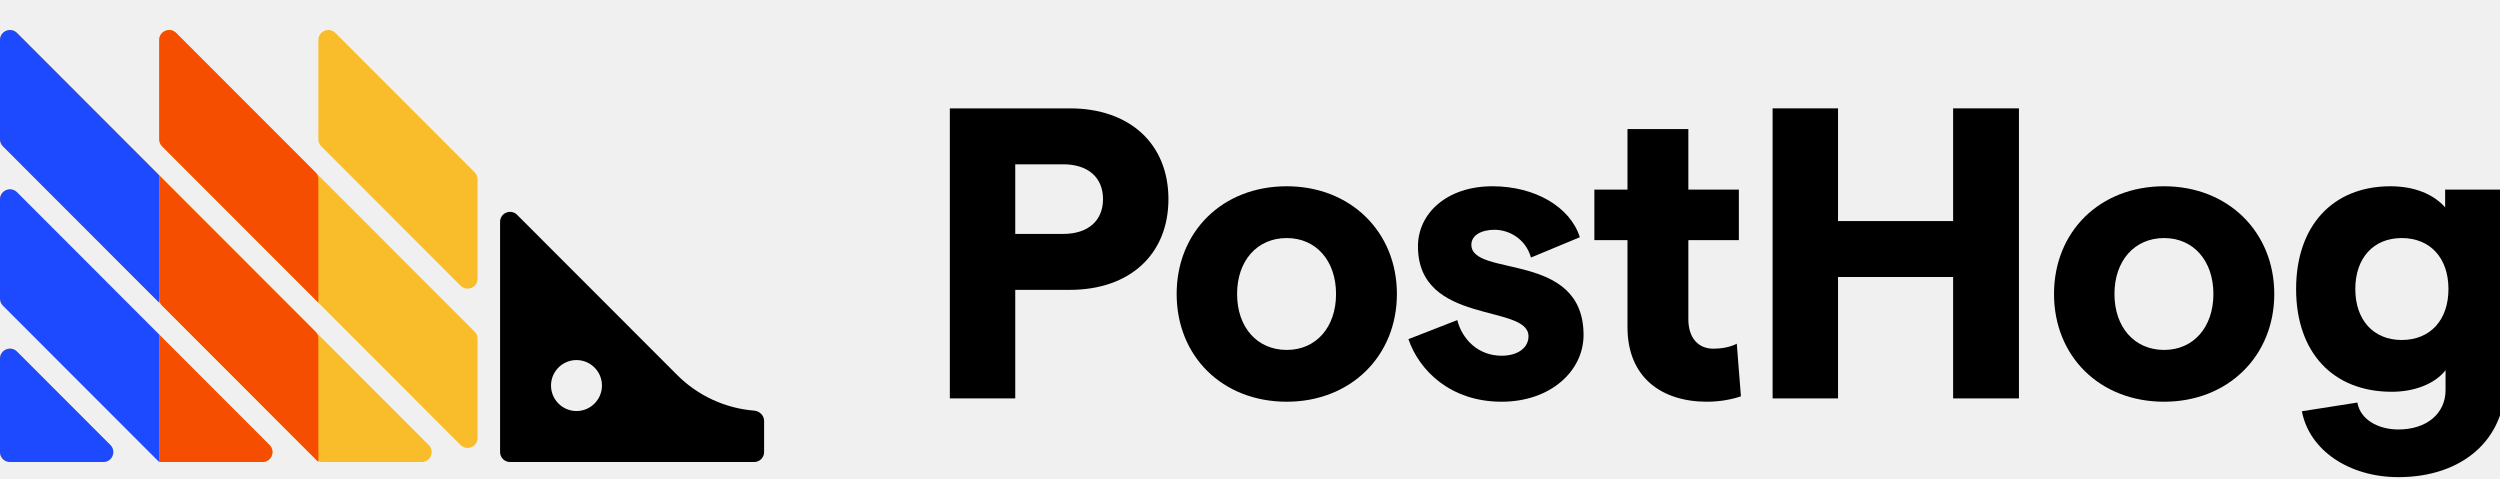
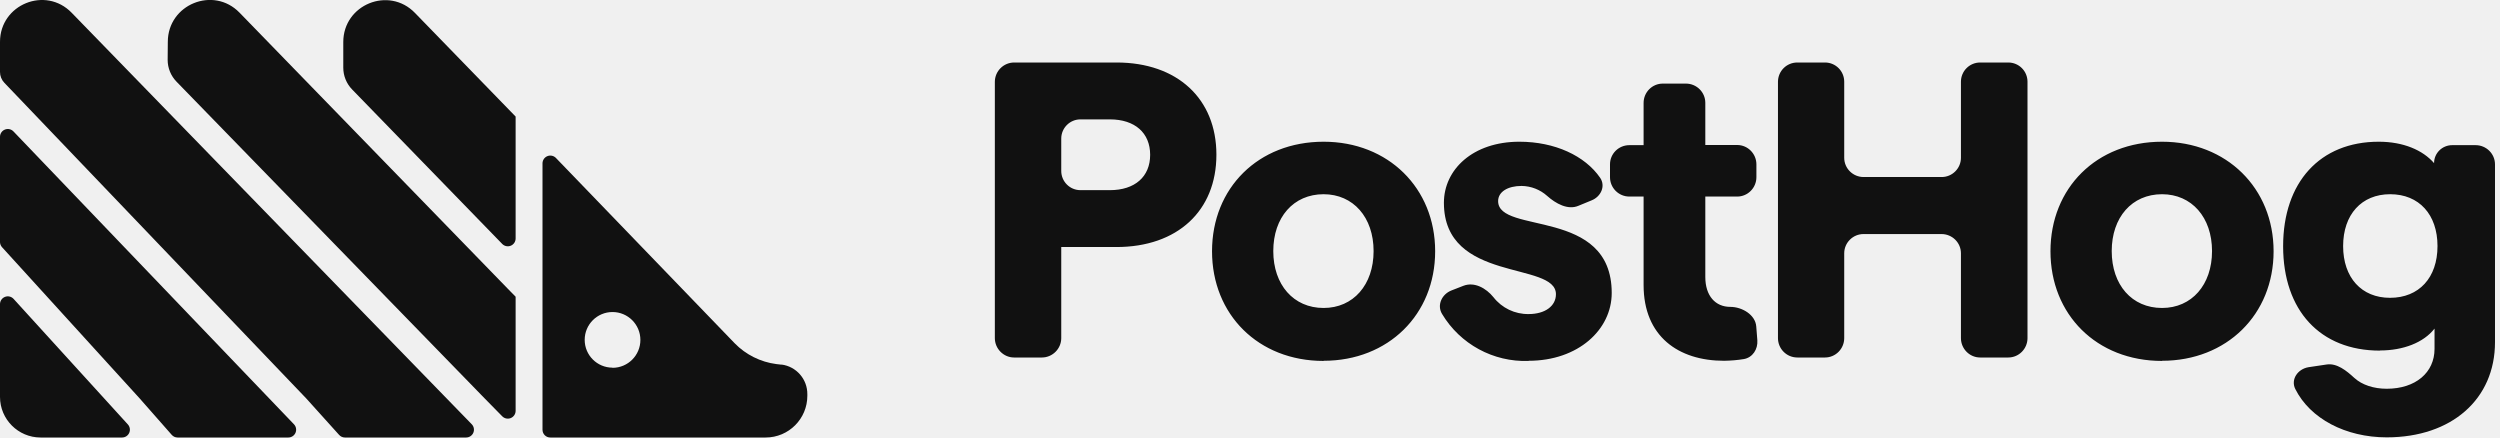
- <svg xmlns="http://www.w3.org/2000/svg" width="251" height="48" viewBox="0 0 251 48" fill="none">
-   <g clip-path="url(#clip0_3154_131496)">
-     <path d="M16.877 28.601C16.509 29.338 15.456 29.338 15.088 28.601L13.009 24.44C12.869 24.159 12.869 23.828 13.009 23.546L15.088 19.386C15.456 18.648 16.509 18.648 16.877 19.386L18.956 23.546C19.096 23.828 19.096 24.159 18.956 24.44L16.877 28.601Z" fill="#1D4AFF" />
-     <path d="M16.877 44.596C16.509 45.333 15.456 45.333 15.088 44.596L13.009 40.435C12.869 40.154 12.869 39.823 13.009 39.542L15.088 35.381C15.456 34.644 16.509 34.644 16.877 35.381L18.956 39.542C19.096 39.823 19.096 40.154 18.956 40.435L16.877 44.596Z" fill="#1D4AFF" />
-     <path d="M0 36.006C0 35.115 1.078 34.669 1.707 35.299L11.081 44.68C11.71 45.31 11.264 46.387 10.373 46.387H1C0.448 46.387 0 45.939 0 45.387V36.006ZM0 29.977C0 30.242 0.105 30.497 0.293 30.684L15.69 46.093C15.877 46.281 16.132 46.387 16.397 46.387H26.356C27.246 46.387 27.693 45.31 27.063 44.68L1.707 19.304C1.078 18.674 0 19.12 0 20.011V29.977ZM0 13.982C0 14.247 0.105 14.502 0.293 14.689L31.672 46.093C31.86 46.281 32.114 46.387 32.379 46.387H42.338C43.229 46.387 43.675 45.31 43.045 44.68L1.707 3.309C1.078 2.678 0 3.124 0 4.016V13.982ZM15.982 13.982C15.982 14.247 16.088 14.502 16.275 14.689L46.24 44.678C46.87 45.308 47.947 44.862 47.947 43.971V34.004C47.947 33.739 47.842 33.485 47.655 33.298L17.69 3.309C17.06 2.678 15.982 3.124 15.982 4.016V13.982ZM33.672 3.309C33.042 2.678 31.965 3.124 31.965 4.016V13.982C31.965 14.247 32.07 14.502 32.258 14.689L46.24 28.683C46.87 29.313 47.947 28.867 47.947 27.976V18.009C47.947 17.744 47.842 17.49 47.655 17.302L33.672 3.309Z" fill="#F9BD2B" />
-     <path d="M67.986 37.649L51.915 21.566C51.285 20.936 50.208 21.382 50.208 22.273V45.387C50.208 45.939 50.656 46.387 51.208 46.387H75.716C76.268 46.387 76.716 45.939 76.716 45.387V42.268C76.716 41.716 76.267 41.272 75.717 41.228C72.807 40.991 70.064 39.729 67.986 37.649ZM57.88 41.268C56.468 41.268 55.322 40.122 55.322 38.709C55.322 37.296 56.468 36.15 57.88 36.15C59.291 36.15 60.437 37.296 60.437 38.709C60.437 40.122 59.291 41.268 57.88 41.268Z" fill="black" />
-     <path d="M0 45.387C0 45.939 0.448 46.387 1 46.387H10.373C11.264 46.387 11.71 45.31 11.081 44.68L1.707 35.299C1.078 34.669 0 35.115 0 36.006V45.387Z" fill="#1D4AFF" />
-     <path d="M15.982 17.595L1.707 3.309C1.078 2.678 0 3.124 0 4.016V13.982C0 14.247 0.105 14.502 0.293 14.689L15.982 30.391V17.595Z" fill="#1D4AFF" />
-     <path d="M1.707 19.304C1.078 18.674 0 19.12 0 20.011V29.977C0 30.242 0.105 30.497 0.293 30.684L15.982 46.386V33.59L1.707 19.304Z" fill="#1D4AFF" />
-     <path d="M31.965 18.009C31.965 17.744 31.86 17.49 31.672 17.302L17.69 3.309C17.06 2.678 15.982 3.124 15.982 4.016V13.982C15.982 14.247 16.088 14.502 16.275 14.689L31.965 30.391V18.009Z" fill="#F54E00" />
-     <path d="M15.982 46.387H26.355C27.246 46.387 27.692 45.31 27.063 44.68L15.982 33.59V46.387Z" fill="#F54E00" />
-     <path d="M15.982 17.595V29.977C15.982 30.242 16.088 30.497 16.275 30.684L31.965 46.387V34.004C31.965 33.739 31.86 33.485 31.672 33.298L15.982 17.595Z" fill="#F54E00" />
-     <path d="M95.363 40H101.931V29.101H107.418C113.445 29.101 117.311 25.523 117.311 19.991C117.311 14.458 113.445 10.88 107.418 10.88H95.363V40ZM101.931 23.485V16.496H106.753C109.247 16.496 110.743 17.827 110.743 19.991C110.743 22.154 109.247 23.485 106.753 23.485H101.931Z" fill="black" />
-     <path d="M129.192 40.333C135.594 40.333 140.249 35.757 140.249 29.517C140.249 23.277 135.594 18.701 129.192 18.701C122.708 18.701 118.136 23.277 118.136 29.517C118.136 35.757 122.708 40.333 129.192 40.333ZM124.204 29.517C124.204 26.189 126.2 23.901 129.192 23.901C132.144 23.901 134.139 26.189 134.139 29.517C134.139 32.845 132.144 35.133 129.192 35.133C126.2 35.133 124.204 32.845 124.204 29.517Z" fill="black" />
-     <path d="M150.759 40.333C155.664 40.333 158.989 37.255 158.989 33.635C158.989 25.149 147.725 27.895 147.725 24.567C147.725 23.651 148.681 23.069 150.052 23.069C151.466 23.069 153.17 23.942 153.71 25.856L158.615 23.818C157.659 20.781 154.126 18.701 149.845 18.701C145.231 18.701 142.363 21.447 142.363 24.733C142.363 32.678 153.461 30.474 153.461 33.76C153.461 34.925 152.38 35.715 150.759 35.715C148.431 35.715 146.81 34.093 146.311 32.138L141.407 34.051C142.487 37.213 145.646 40.333 150.759 40.333Z" fill="black" />
-     <path d="M174.789 39.792L174.373 34.509C173.667 34.883 172.752 35.008 172.004 35.008C170.508 35.008 169.51 33.926 169.51 32.054V24.109H174.581V19.034H169.51V12.96H163.4V19.034H160.074V24.109H163.4V32.845C163.4 37.92 166.85 40.333 171.38 40.333C172.627 40.333 173.791 40.125 174.789 39.792Z" fill="black" />
-     <path d="M196.093 10.88V22.195H184.538V10.88H177.97V40H184.538V27.811H196.093V40H202.702V10.88H196.093Z" fill="black" />
-     <path d="M217.28 40.333C223.681 40.333 228.337 35.757 228.337 29.517C228.337 23.277 223.681 18.701 217.28 18.701C210.796 18.701 206.223 23.277 206.223 29.517C206.223 35.757 210.796 40.333 217.28 40.333ZM212.292 29.517C212.292 26.189 214.287 23.901 217.28 23.901C220.231 23.901 222.226 26.189 222.226 29.517C222.226 32.845 220.231 35.133 217.28 35.133C214.287 35.133 212.292 32.845 212.292 29.517Z" fill="black" />
-     <path d="M240.13 39.334C242.417 39.334 244.453 38.544 245.534 37.171V39.168C245.534 41.498 243.664 43.12 240.796 43.12C238.759 43.12 236.971 42.122 236.68 40.416L231.11 41.29C231.859 45.242 235.891 47.904 240.796 47.904C247.238 47.904 251.52 44.118 251.52 38.502V19.034H245.493V20.823C244.37 19.533 242.458 18.701 240.006 18.701C234.186 18.701 230.529 22.695 230.529 29.018C230.529 35.341 234.186 39.334 240.13 39.334ZM236.473 29.018C236.473 25.898 238.302 23.901 241.128 23.901C243.996 23.901 245.825 25.898 245.825 29.018C245.825 32.138 243.996 34.135 241.128 34.135C238.302 34.135 236.473 32.138 236.473 29.018Z" fill="black" />
+ <svg xmlns="http://www.w3.org/2000/svg" width="160" height="28" viewBox="0 0 160 28">
+   <g fill="#111" clip-path="url(#logo-landscape-black-clip0_56_1025)">
+     <path d="m50.02 23.34-.34-.04c-1-.13-1.95-.6-2.66-1.33L35.58 10.11a.5.5 0 0 0-.86.35V27.5c0 .28.22.5.5.5H49c1.48 0 2.67-1.2 2.67-2.67v-.1a1.9 1.9 0 0 0-1.66-1.9m-10.81.2a1.78 1.78 0 1 1 0-3.56 1.78 1.78 0 0 1 0 3.57M0 25.41A2.6 2.6 0 0 0 2.59 28h5.22a.5.5 0 0 0 .37-.84L.87 19.13a.5.5 0 0 0-.87.34zm18.81 1.74a.5.5 0 0 1-.36.85h-7.09a.5.5 0 0 1-.37-.17L8.94 25.5.13 15.82A.5.5 0 0 1 0 15.5V8.75a.5.5 0 0 1 .86-.34zM0 2.68C0 .28 2.92-.91 4.59.82l25.6 26.33a.5.5 0 0 1-.36.85h-7.76a.5.5 0 0 1-.37-.17l-2.1-2.33L.28 5.3A1 1 0 0 1 0 4.6zm10.74 0c0-2.4 2.92-3.59 4.59-1.87L32.5 18.48l.5.51v7.3a.5.5 0 0 1-.86.35l-1.12-1.14L11.3 5.23a2 2 0 0 1-.57-1.4zM33 7.46v7.8a.5.5 0 0 1-.85.36l-9.61-9.89a2 2 0 0 1-.57-1.4V2.69c0-2.4 2.92-3.59 4.59-1.86z" />
  </g>
+   <path fill="#111" d="M64.9 22.88c-.67 0-1.23-.56-1.23-1.24V5.24c0-.69.56-1.24 1.24-1.24h6.55c3.89 0 6.39 2.32 6.39 5.9 0 3.6-2.5 5.91-6.4 5.91h-3.53v5.83c0 .68-.56 1.24-1.24 1.24zm3.02-11.94c0 .68.55 1.23 1.23 1.23h1.88c1.6 0 2.58-.86 2.58-2.26s-.97-2.27-2.58-2.27h-1.88c-.68 0-1.23.55-1.23 1.23zM84.71 23.1c-4.18 0-7.14-2.97-7.14-7.02s2.96-7.01 7.14-7.01c4.14 0 7.14 2.97 7.14 7.01 0 4.05-3 7.01-7.14 7.01m-3.22-7.02c0 2.16 1.3 3.64 3.22 3.64 1.9 0 3.2-1.48 3.2-3.64s-1.3-3.64-3.2-3.64c-1.93 0-3.22 1.48-3.22 3.64m16.34 7.03a6.2 6.2 0 0 1-5.54-3.01c-.34-.57-.01-1.26.6-1.5l.77-.3c.7-.27 1.45.15 1.92.73a2.8 2.8 0 0 0 2.25 1.08c1.05 0 1.75-.51 1.75-1.27 0-2.13-7.17-.7-7.17-5.85 0-2.13 1.85-3.91 4.83-3.91 2.27 0 4.2.9 5.17 2.31.36.53.05 1.2-.54 1.44l-.85.35c-.68.29-1.45-.14-2-.63a2.5 2.5 0 0 0-1.64-.64c-.89 0-1.5.38-1.5.97 0 2.16 7.27.38 7.27 5.88 0 2.35-2.15 4.34-5.32 4.34m14.64-1.31c.04.57-.3 1.1-.86 1.2q-.6.1-1.27.11c-2.92 0-5.15-1.56-5.15-4.85v-5.66h-.91c-.69 0-1.24-.56-1.24-1.24v-.82c0-.68.55-1.23 1.24-1.23h.91v-2.7c0-.69.55-1.24 1.23-1.24h1.48c.68 0 1.24.55 1.24 1.23v2.7h2.04c.68 0 1.23.56 1.23 1.24v.82c0 .68-.55 1.24-1.23 1.24h-2.04v5.15c0 1.2.64 1.91 1.6 1.91.75 0 1.6.5 1.66 1.25zM125.5 5.23c0-.68.55-1.23 1.23-1.23h1.8c.68 0 1.23.55 1.23 1.23v16.41c0 .68-.55 1.24-1.23 1.24h-1.8c-.68 0-1.23-.56-1.23-1.24v-5.43c0-.68-.56-1.23-1.24-1.23h-5c-.67 0-1.23.55-1.23 1.23v5.43c0 .68-.55 1.24-1.23 1.24h-1.77c-.69 0-1.24-.56-1.24-1.24V5.24c0-.69.55-1.24 1.24-1.24h1.77c.68 0 1.23.55 1.23 1.23v4.87c0 .68.56 1.23 1.24 1.23h5c.67 0 1.23-.55 1.23-1.23zm12.87 17.87c-4.19 0-7.14-2.97-7.14-7.02s2.95-7.01 7.14-7.01c4.13 0 7.14 2.97 7.14 7.01 0 4.05-3 7.01-7.14 7.01m-3.22-7.02c0 2.16 1.29 3.64 3.22 3.64 1.9 0 3.2-1.48 3.2-3.64s-1.3-3.64-3.2-3.64c-1.93 0-3.22 1.48-3.22 3.64m17.17 6.37c-3.84 0-6.2-2.58-6.2-6.68s2.36-6.69 6.12-6.69c1.58 0 2.82.54 3.54 1.37 0-.64.52-1.15 1.16-1.15h1.5c.68 0 1.24.55 1.24 1.23V21.9c0 3.64-2.77 6.09-6.93 6.09-2.64 0-4.9-1.2-5.85-3.09-.31-.62.16-1.29.85-1.4l1.14-.17c.67-.11 1.29.4 1.78.85.5.46 1.26.7 2.08.7 1.85 0 3.06-1.04 3.06-2.55v-1.3c-.7.9-2.01 1.4-3.49 1.4m-2.36-6.68c0 2.02 1.18 3.31 3 3.31 1.86 0 3.04-1.29 3.04-3.31s-1.18-3.32-3.03-3.32c-1.83 0-3.01 1.3-3.01 3.32" />
  <defs>
-     <clipPath id="clip0_3154_131496">
-       <rect width="251" height="48" fill="white" />
+     <clipPath id="logo-landscape-black-clip0_56_1025">
+       <path fill="#fff" d="M0 0h51.67v28H0z" />
    </clipPath>
  </defs>
</svg>
